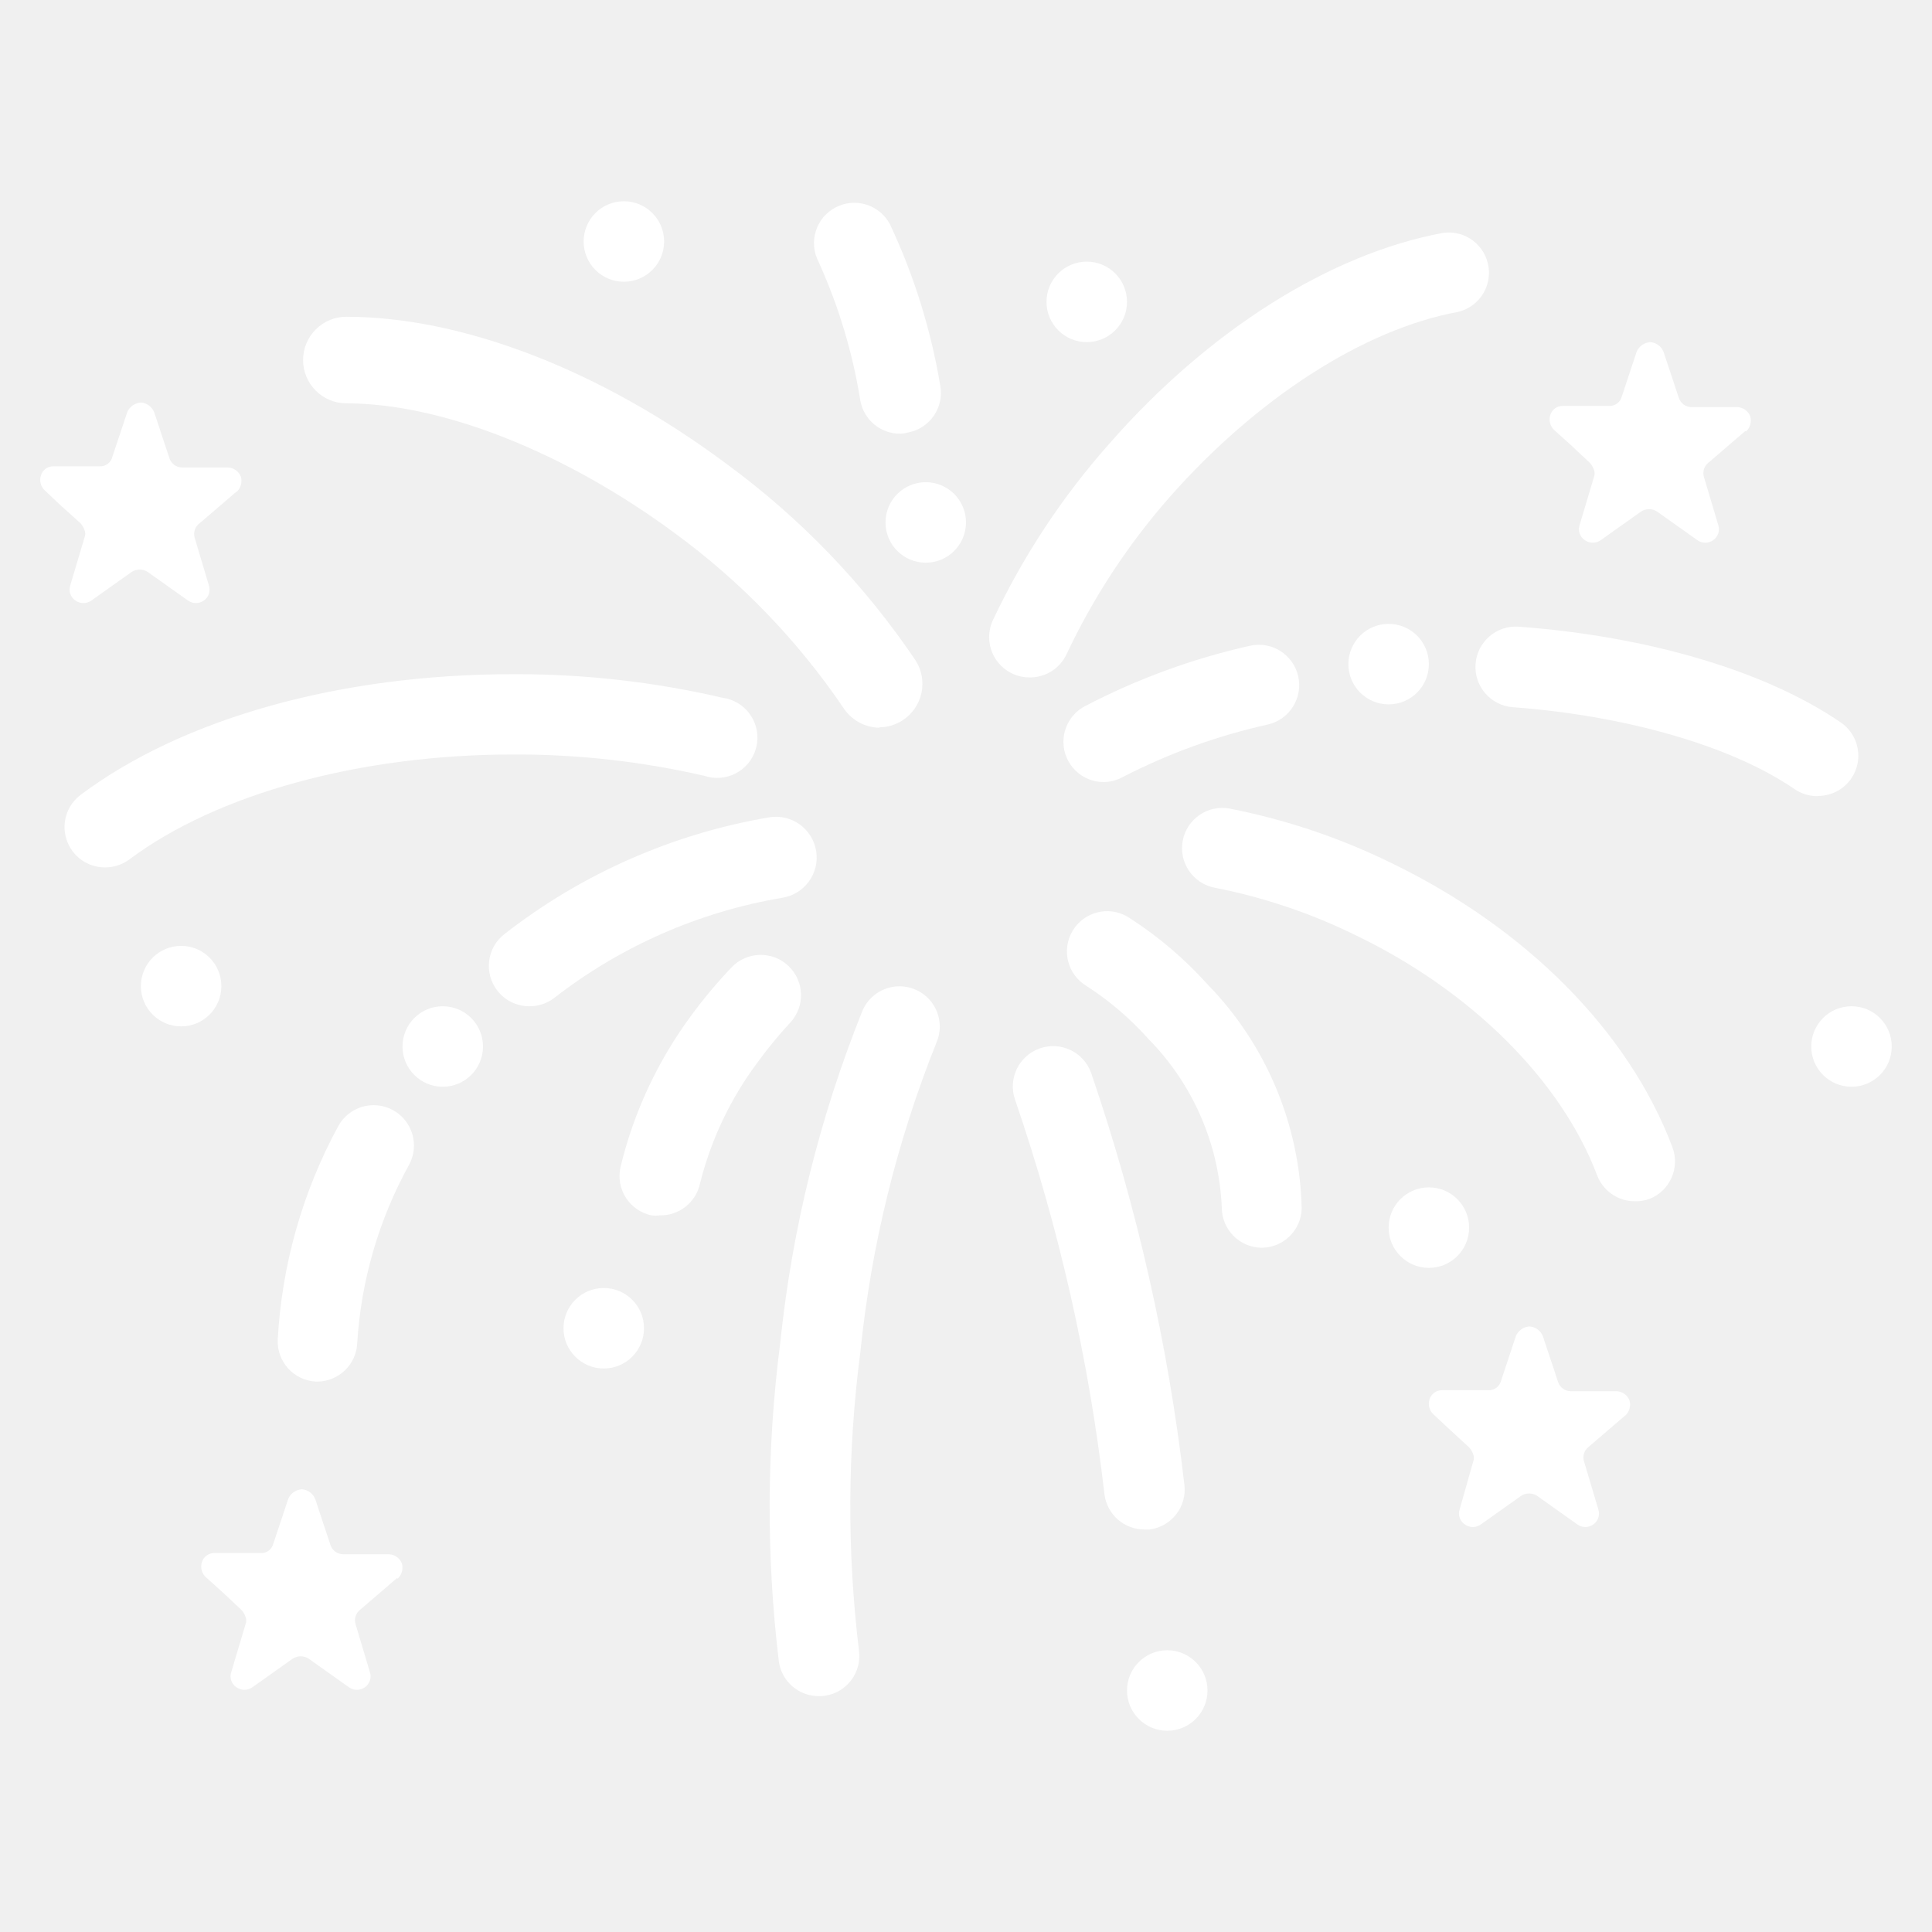
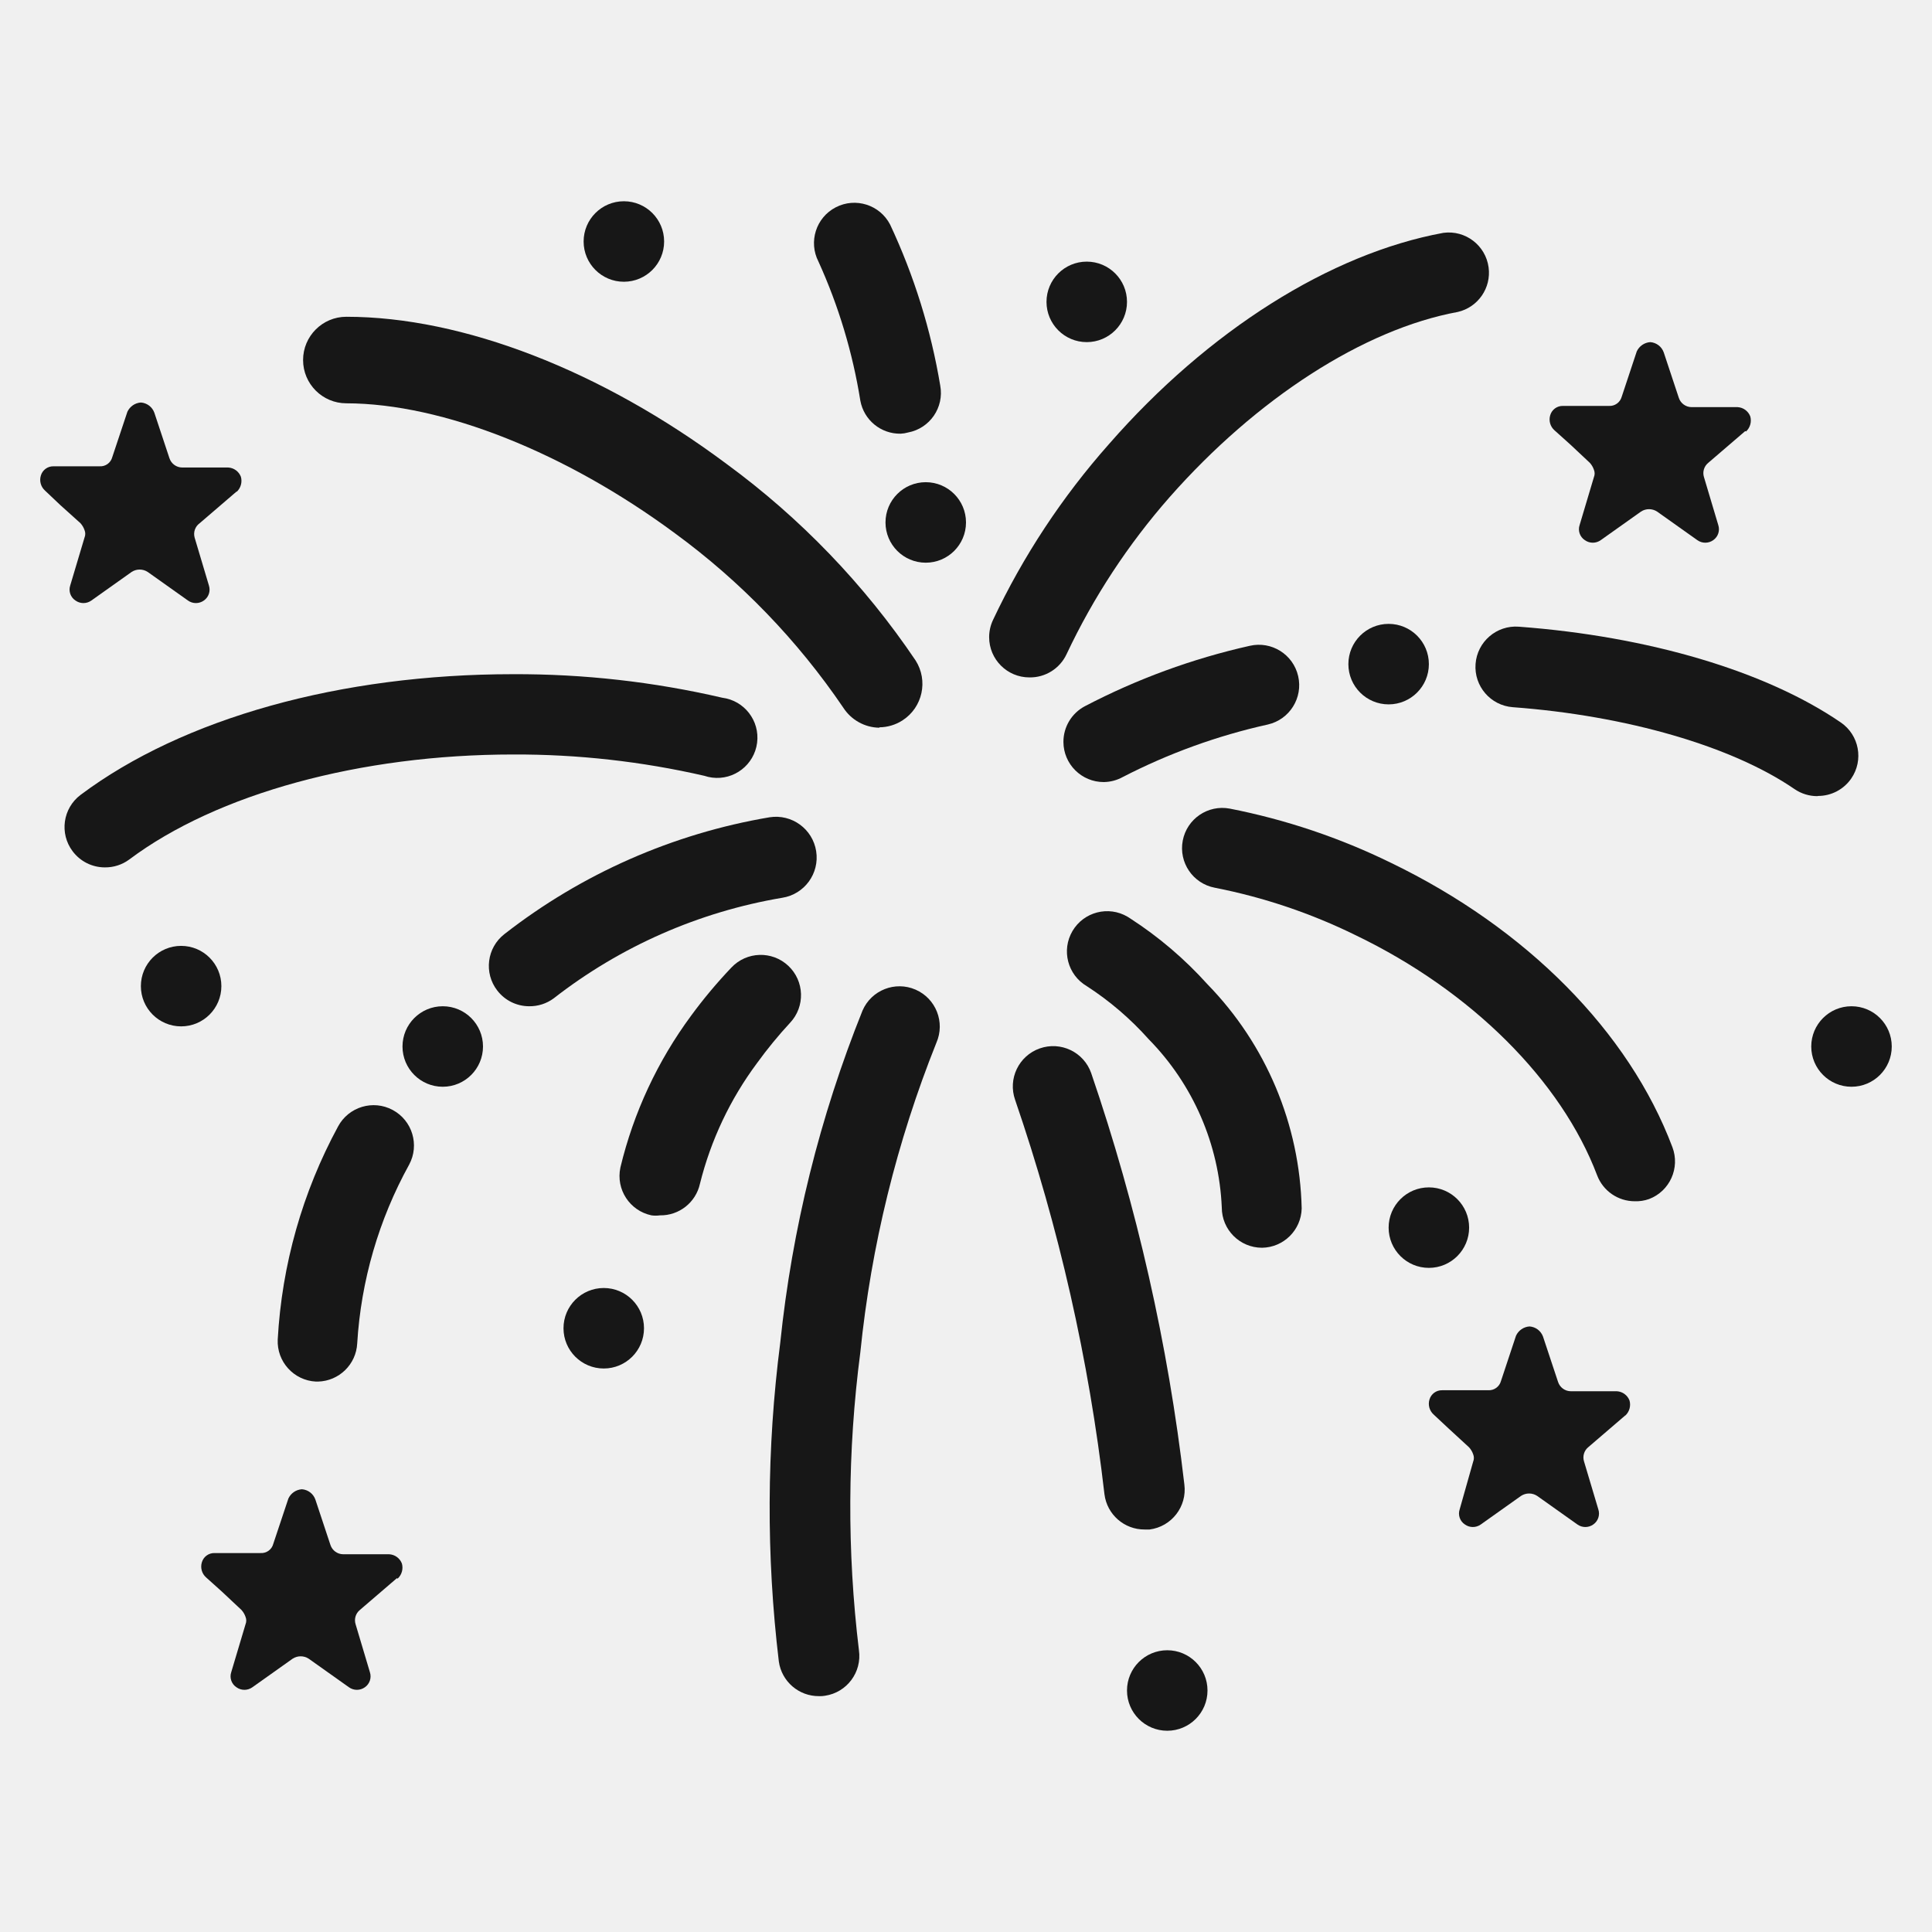
- <svg xmlns="http://www.w3.org/2000/svg" fill="white" viewBox="0 0 96 96" id="Icons_Fireworks" overflow="hidden">
+ <svg xmlns="http://www.w3.org/2000/svg" fill="#171717" viewBox="0 0 96 96" id="Icons_Fireworks" overflow="hidden">
  <path d="M26.29 50C25.671 49.998 25.088 49.711 24.71 49.22 24.033 48.347 24.192 47.091 25.065 46.414 25.067 46.413 25.068 46.411 25.07 46.41 28.912 43.415 33.437 41.422 38.24 40.61 39.345 40.436 40.381 41.19 40.555 42.295 40.729 43.4 39.975 44.436 38.87 44.61 34.727 45.309 30.823 47.027 27.51 49.61 27.157 49.87 26.728 50.007 26.29 50Z" />
  <path d="M15.8 68.65 15.7 68.65C14.599 68.596 13.749 67.661 13.8 66.56 14.004 62.852 15.029 59.235 16.8 55.97 17.325 54.995 18.54 54.63 19.515 55.155 20.49 55.68 20.855 56.895 20.33 57.87 18.821 60.602 17.939 63.635 17.75 66.75 17.698 67.796 16.847 68.625 15.8 68.65Z" />
  <path d="M5.21 43.1C4.58 43.1 3.988 42.804 3.61 42.3 2.945 41.419 3.12 40.166 4 39.5 9.1 35.68 16.93 33.5 25.49 33.5 28.99 33.486 32.48 33.878 35.89 34.67 36.986 34.81 37.76 35.812 37.62 36.908 37.479 38.004 36.477 38.778 35.382 38.638 35.252 38.621 35.124 38.592 35 38.55 31.888 37.835 28.703 37.479 25.51 37.49 17.91 37.49 10.78 39.44 6.42 42.71 6.07 42.968 5.645 43.105 5.21 43.1Z" />
  <path d="M43.7 36.16C42.97 36.151 42.294 35.775 41.9 35.16 39.629 31.816 36.801 28.887 33.54 26.5 28.13 22.5 22.02 20.05 17.21 20.04 16.023 20.04 15.06 19.077 15.06 17.89 15.06 16.703 16.023 15.74 17.21 15.74L17.21 15.74C22.99 15.74 29.88 18.41 36.1 23.05 39.769 25.738 42.946 29.04 45.49 32.81 46.136 33.813 45.847 35.15 44.844 35.796 44.5 36.018 44.1 36.137 43.69 36.14Z" />
  <path d="M81.23 59.69C80.399 59.69 79.655 59.177 79.36 58.4 77.58 53.7 73.12 49.24 67.36 46.47 65.141 45.379 62.787 44.586 60.36 44.11 59.275 43.903 58.563 42.855 58.77 41.77 58.977 40.685 60.025 39.973 61.11 40.18 63.883 40.724 66.572 41.628 69.11 42.87 75.86 46.13 80.94 51.27 83.1 57 83.492 58.033 82.973 59.188 81.941 59.58 81.94 59.58 81.94 59.58 81.94 59.58 81.712 59.661 81.472 59.698 81.23 59.69Z" />
  <path d="M62.71 62 62.71 62C61.605 62 60.71 61.105 60.71 60 60.575 56.86 59.282 53.882 57.08 51.64 56.176 50.626 55.14 49.738 54 49 53.048 48.44 52.731 47.214 53.291 46.262 53.851 45.31 55.077 44.992 56.029 45.553 56.07 45.577 56.111 45.603 56.15 45.63 57.573 46.548 58.867 47.651 60 48.91 62.912 51.898 64.585 55.879 64.68 60.05 64.653 61.123 63.784 61.984 62.71 62Z" />
  <path d="M54.85 38.86C53.745 38.865 52.846 37.973 52.841 36.869 52.838 36.123 53.25 35.437 53.91 35.09 56.498 33.738 59.251 32.729 62.1 32.09 63.18 31.841 64.257 32.515 64.505 33.595 64.754 34.675 64.08 35.752 63 36 60.495 36.556 58.071 37.434 55.79 38.61 55.502 38.769 55.179 38.855 54.85 38.86Z" />
  <path d="M90.3 39.56C89.897 39.56 89.503 39.438 89.17 39.21 86.07 37.08 80.83 35.56 75.17 35.14 74.065 35.057 73.237 34.095 73.32 32.99 73.403 31.885 74.365 31.057 75.47 31.14 81.92 31.62 87.75 33.35 91.47 35.9 92.381 36.524 92.614 37.769 91.99 38.68 91.617 39.224 91 39.55 90.34 39.55Z" />
  <path d="M51.15 33.66C50.045 33.66 49.15 32.764 49.15 31.66 49.15 31.366 49.215 31.076 49.34 30.81 50.837 27.634 52.78 24.687 55.11 22.06 60.04 16.42 66.11 12.6 71.72 11.57 72.815 11.423 73.821 12.192 73.968 13.287 74.105 14.308 73.444 15.266 72.44 15.5 67.76 16.36 62.44 19.8 58.12 24.7 56.057 27.047 54.333 29.673 53 32.5 52.667 33.219 51.942 33.674 51.15 33.66Z" />
  <path d="M40.7 84.28C39.696 84.29 38.84 83.554 38.7 82.56 38.069 77.297 38.092 71.977 38.77 66.72 39.358 61.053 40.735 55.496 42.86 50.21 43.302 49.197 44.482 48.733 45.495 49.175 46.508 49.617 46.972 50.797 46.53 51.81 44.559 56.735 43.287 61.912 42.75 67.19 42.108 72.104 42.085 77.08 42.68 82 42.835 83.087 42.085 84.095 41 84.26 40.901 84.278 40.8 84.285 40.7 84.28Z" />
  <path d="M32.79 60.39C32.651 60.41 32.509 60.41 32.37 60.39 31.289 60.162 30.598 59.101 30.826 58.02 30.827 58.014 30.828 58.007 30.83 58 31.484 55.28 32.678 52.72 34.34 50.47 34.955 49.631 35.623 48.833 36.34 48.08 37.097 47.274 38.364 47.233 39.17 47.99 39.976 48.747 40.017 50.014 39.26 50.82 38.674 51.453 38.126 52.121 37.62 52.82 36.285 54.612 35.32 56.652 34.78 58.82 34.575 59.751 33.743 60.407 32.79 60.39Z" />
  <path d="M44.75 21.55C43.772 21.566 42.926 20.872 42.75 19.91 42.368 17.524 41.669 15.2 40.67 13 40.162 12.017 40.547 10.808 41.53 10.3 42.513 9.792 43.722 10.177 44.23 11.16 45.421 13.7 46.259 16.392 46.72 19.16 46.921 20.245 46.205 21.288 45.12 21.49 44.999 21.525 44.875 21.545 44.75 21.55Z" />
  <path d="M56.88 76C55.866 76.008 55.007 75.256 54.88 74.25 54.109 67.576 52.621 61.005 50.44 54.65 50.073 53.606 50.621 52.462 51.665 52.095 52.709 51.728 53.853 52.276 54.22 53.32 56.49 59.948 58.042 66.801 58.85 73.76 58.992 74.856 58.218 75.858 57.123 76 57.122 76 57.121 76 57.12 76Z" />
  <circle cx="9" cy="49" r="2" />
  <circle cx="30" cy="66" r="2" />
  <circle cx="71" cy="61" r="2" />
  <circle cx="58" cy="84" r="2" />
  <circle cx="54" cy="15" r="2" />
  <circle cx="31" cy="12" r="2" />
  <circle cx="69" cy="33" r="2" />
  <circle cx="22" cy="52" r="2" />
  <circle cx="46" cy="25.96" r="2" />
  <path d="M19.76 78.44C19.965 78.249 20.046 77.96 19.97 77.69 19.868 77.426 19.622 77.246 19.34 77.23L17.05 77.23C16.763 77.227 16.51 77.042 16.42 76.77L15.67 74.51C15.568 74.222 15.305 74.022 15 74 14.71 74.02 14.453 74.196 14.33 74.46L13.58 76.71C13.508 76.995 13.243 77.189 12.95 77.17L10.66 77.17C10.37 77.163 10.111 77.352 10.03 77.63 9.947 77.9 10.029 78.193 10.24 78.38L11.03 79.09 12 80C12.089 80.099 12.157 80.215 12.2 80.34 12.249 80.458 12.249 80.592 12.2 80.71L11.49 83.09C11.396 83.37 11.503 83.678 11.75 83.84 11.986 84.009 12.304 84.009 12.54 83.84L14.54 82.42C14.783 82.261 15.097 82.261 15.34 82.42L17.34 83.84C17.576 84.009 17.894 84.009 18.13 83.84 18.37 83.673 18.472 83.368 18.38 83.09L17.67 80.71C17.588 80.453 17.671 80.171 17.88 80L19.72 78.42Z" />
  <path d="M11.76 24.44C11.964 24.249 12.046 23.96 11.97 23.69 11.868 23.426 11.622 23.246 11.34 23.23L9.05 23.23C8.763 23.227 8.51 23.042 8.42 22.77L7.67 20.51C7.568 20.222 7.305 20.022 7 20 6.71 20.02 6.453 20.196 6.33 20.46L5.58 22.71C5.508 22.995 5.243 23.189 4.95 23.17L2.66 23.17C2.37 23.163 2.111 23.352 2.03 23.63 1.947 23.9 2.029 24.193 2.24 24.38L3 25.1 4 26C4.089 26.099 4.157 26.215 4.2 26.34 4.249 26.458 4.249 26.592 4.2 26.71L3.49 29.09C3.396 29.37 3.503 29.678 3.75 29.84 3.986 30.009 4.304 30.009 4.54 29.84L6.54 28.42C6.783 28.261 7.097 28.261 7.34 28.42L9.34 29.84C9.576 30.009 9.894 30.009 10.13 29.84 10.37 29.673 10.472 29.368 10.38 29.09L9.67 26.71C9.597 26.444 9.697 26.161 9.92 26L11.76 24.42Z" />
  <path d="M80.76 70.34C80.965 70.149 81.046 69.86 80.97 69.59 80.868 69.326 80.622 69.146 80.34 69.13L78.05 69.13C77.763 69.127 77.51 68.942 77.42 68.67L76.67 66.41C76.564 66.126 76.302 65.93 76 65.91 75.71 65.93 75.453 66.106 75.33 66.37L74.58 68.63C74.501 68.909 74.239 69.096 73.95 69.08L71.66 69.08C71.37 69.073 71.112 69.262 71.03 69.54 70.947 69.81 71.029 70.103 71.24 70.29L72 71 73 71.92C73.089 72.019 73.157 72.135 73.2 72.26 73.249 72.378 73.249 72.512 73.2 72.63L72.53 75C72.436 75.28 72.543 75.588 72.79 75.75 73.026 75.919 73.344 75.919 73.58 75.75L75.58 74.33C75.823 74.171 76.137 74.171 76.38 74.33L78.38 75.75C78.616 75.919 78.934 75.919 79.17 75.75 79.41 75.583 79.512 75.278 79.42 75L78.71 72.62C78.628 72.363 78.711 72.081 78.92 71.91L80.76 70.33Z" />
  <path d="M86.76 21.44C86.965 21.249 87.046 20.96 86.97 20.69 86.868 20.426 86.622 20.246 86.34 20.23L84.05 20.23C83.763 20.227 83.51 20.042 83.42 19.77L82.67 17.51C82.568 17.222 82.305 17.022 82 17 81.71 17.02 81.453 17.196 81.33 17.46L80.58 19.72C80.501 19.999 80.239 20.186 79.95 20.17L77.66 20.17C77.37 20.163 77.112 20.352 77.03 20.63 76.947 20.9 77.029 21.193 77.24 21.38L78.03 22.09 79 23C79.089 23.099 79.157 23.215 79.2 23.34 79.249 23.458 79.249 23.592 79.2 23.71L78.49 26.09C78.396 26.37 78.503 26.678 78.75 26.84 78.986 27.009 79.304 27.009 79.54 26.84L81.54 25.42C81.783 25.261 82.097 25.261 82.34 25.42L84.34 26.84C84.576 27.009 84.894 27.009 85.13 26.84 85.37 26.673 85.472 26.368 85.38 26.09L84.67 23.71C84.588 23.453 84.671 23.171 84.88 23L86.72 21.42Z" />
  <circle cx="92" cy="52" r="2" />
</svg>
